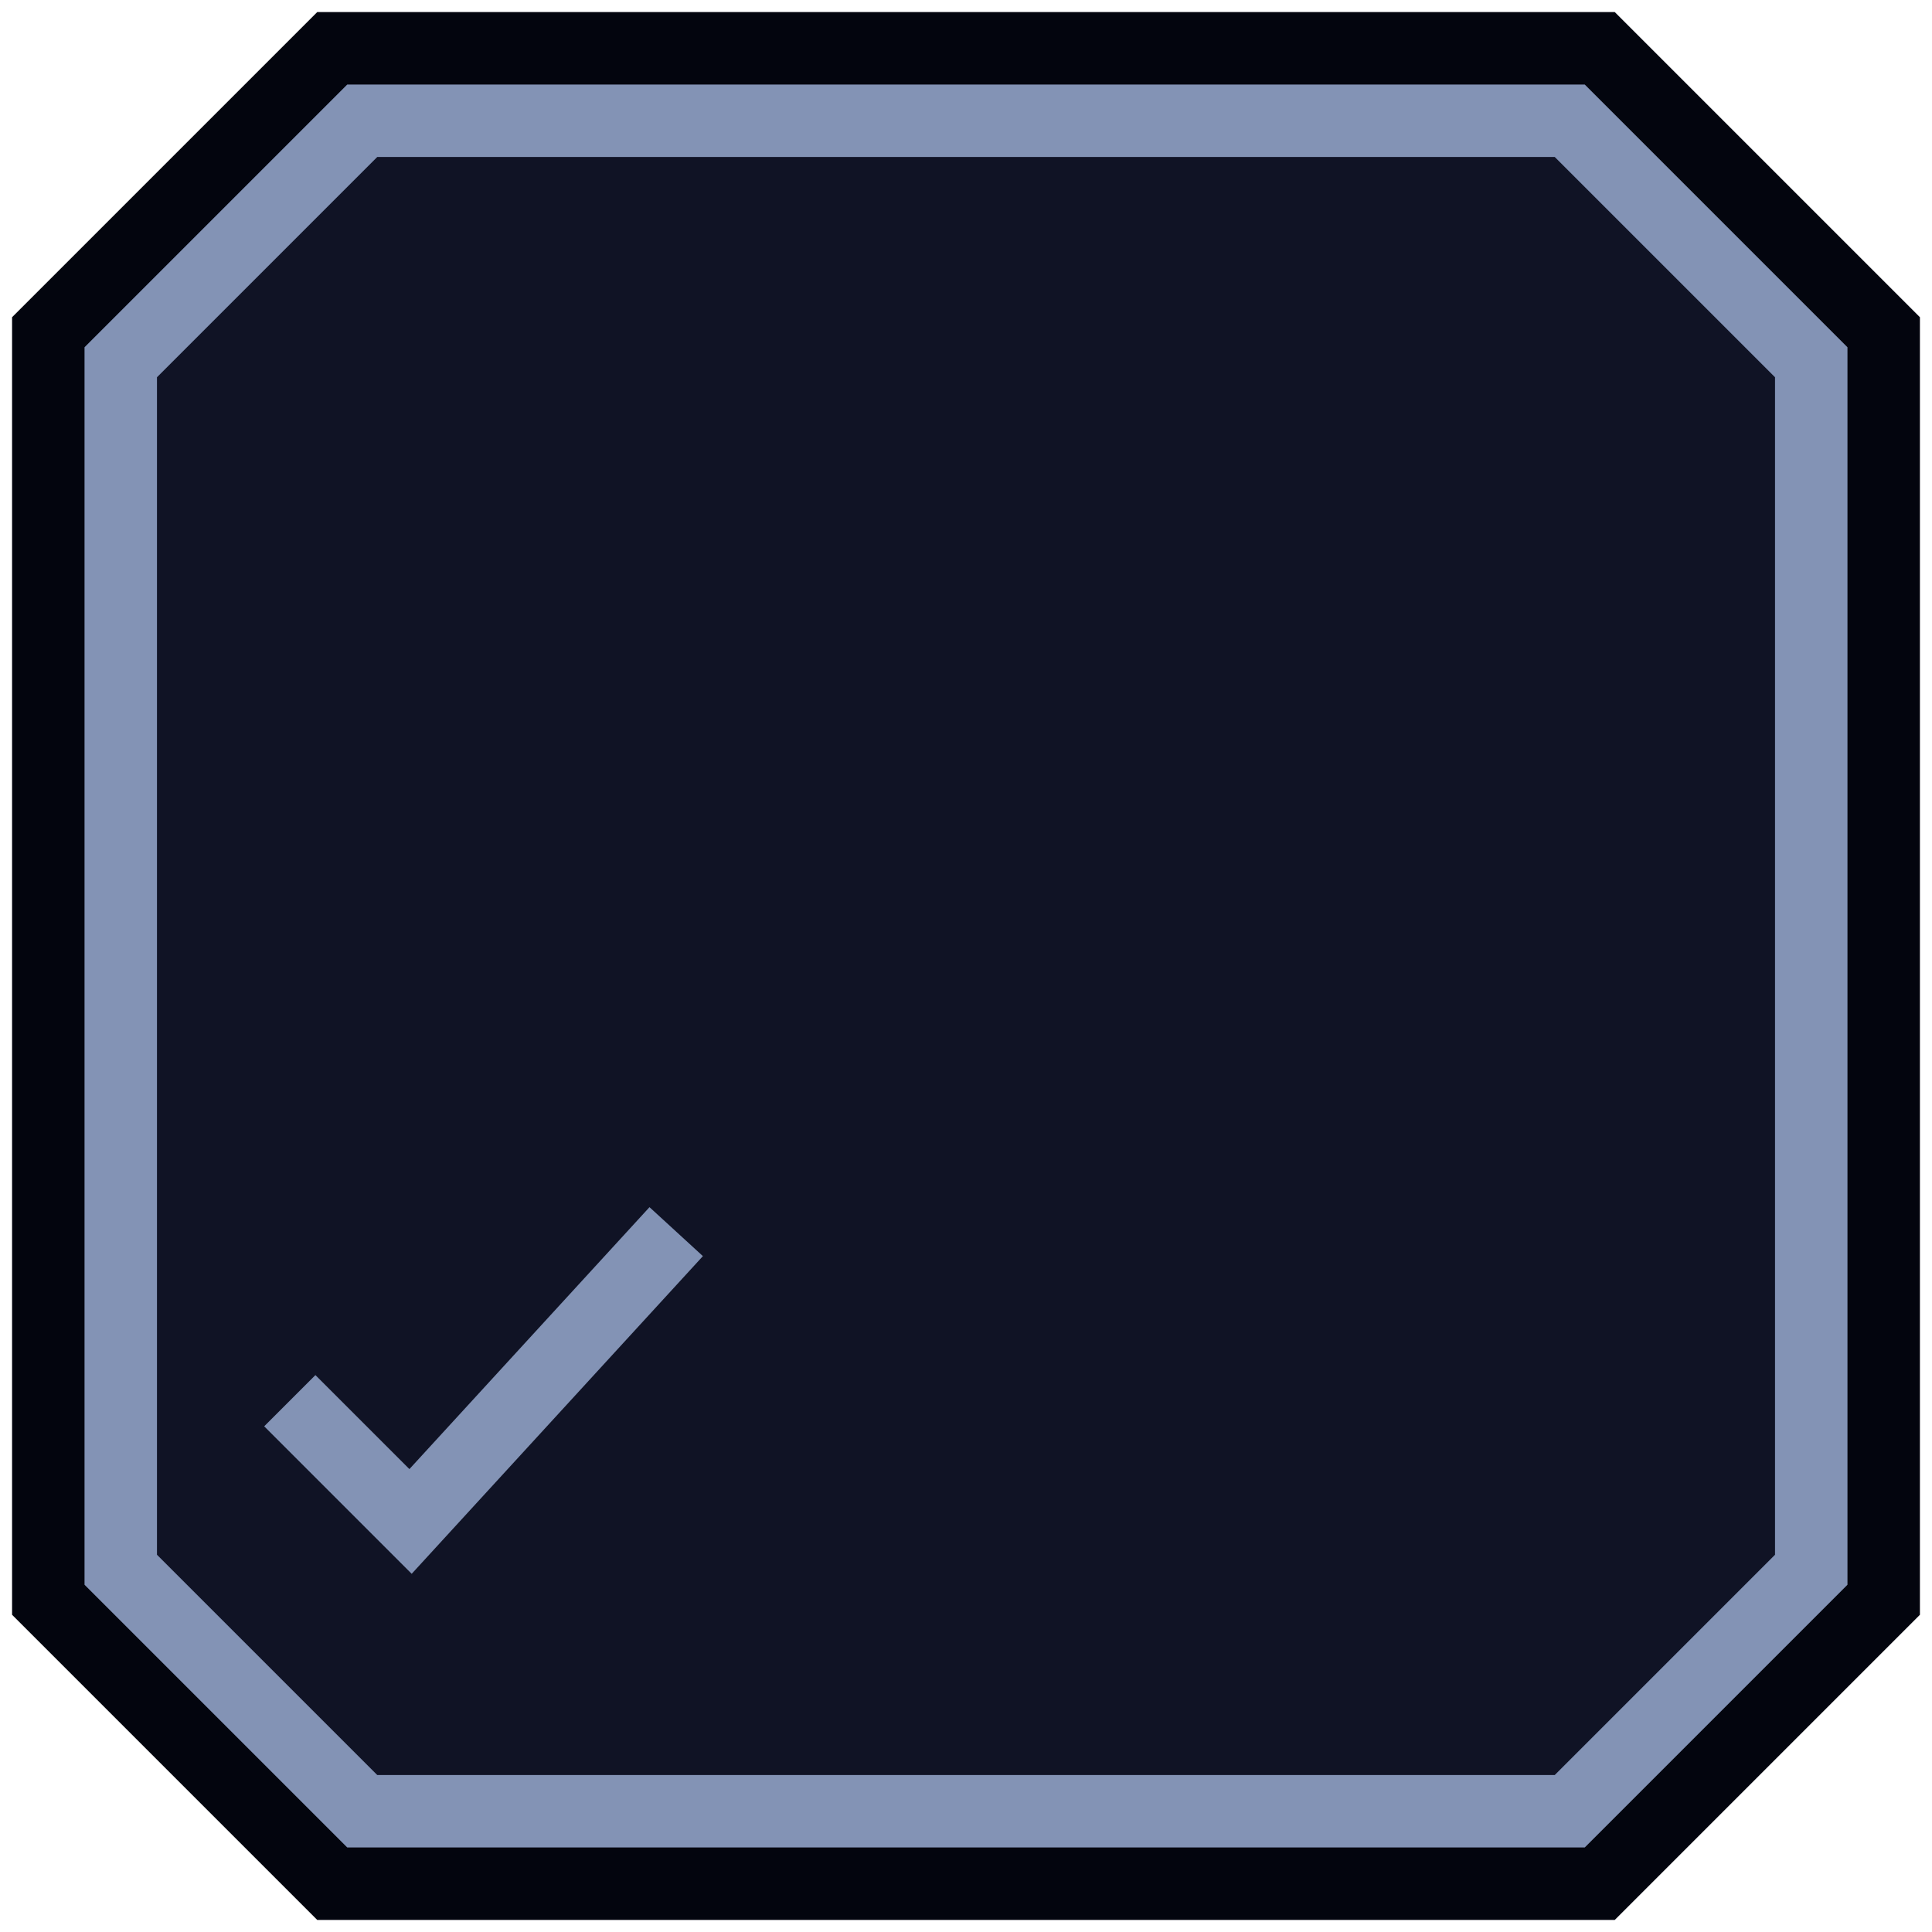
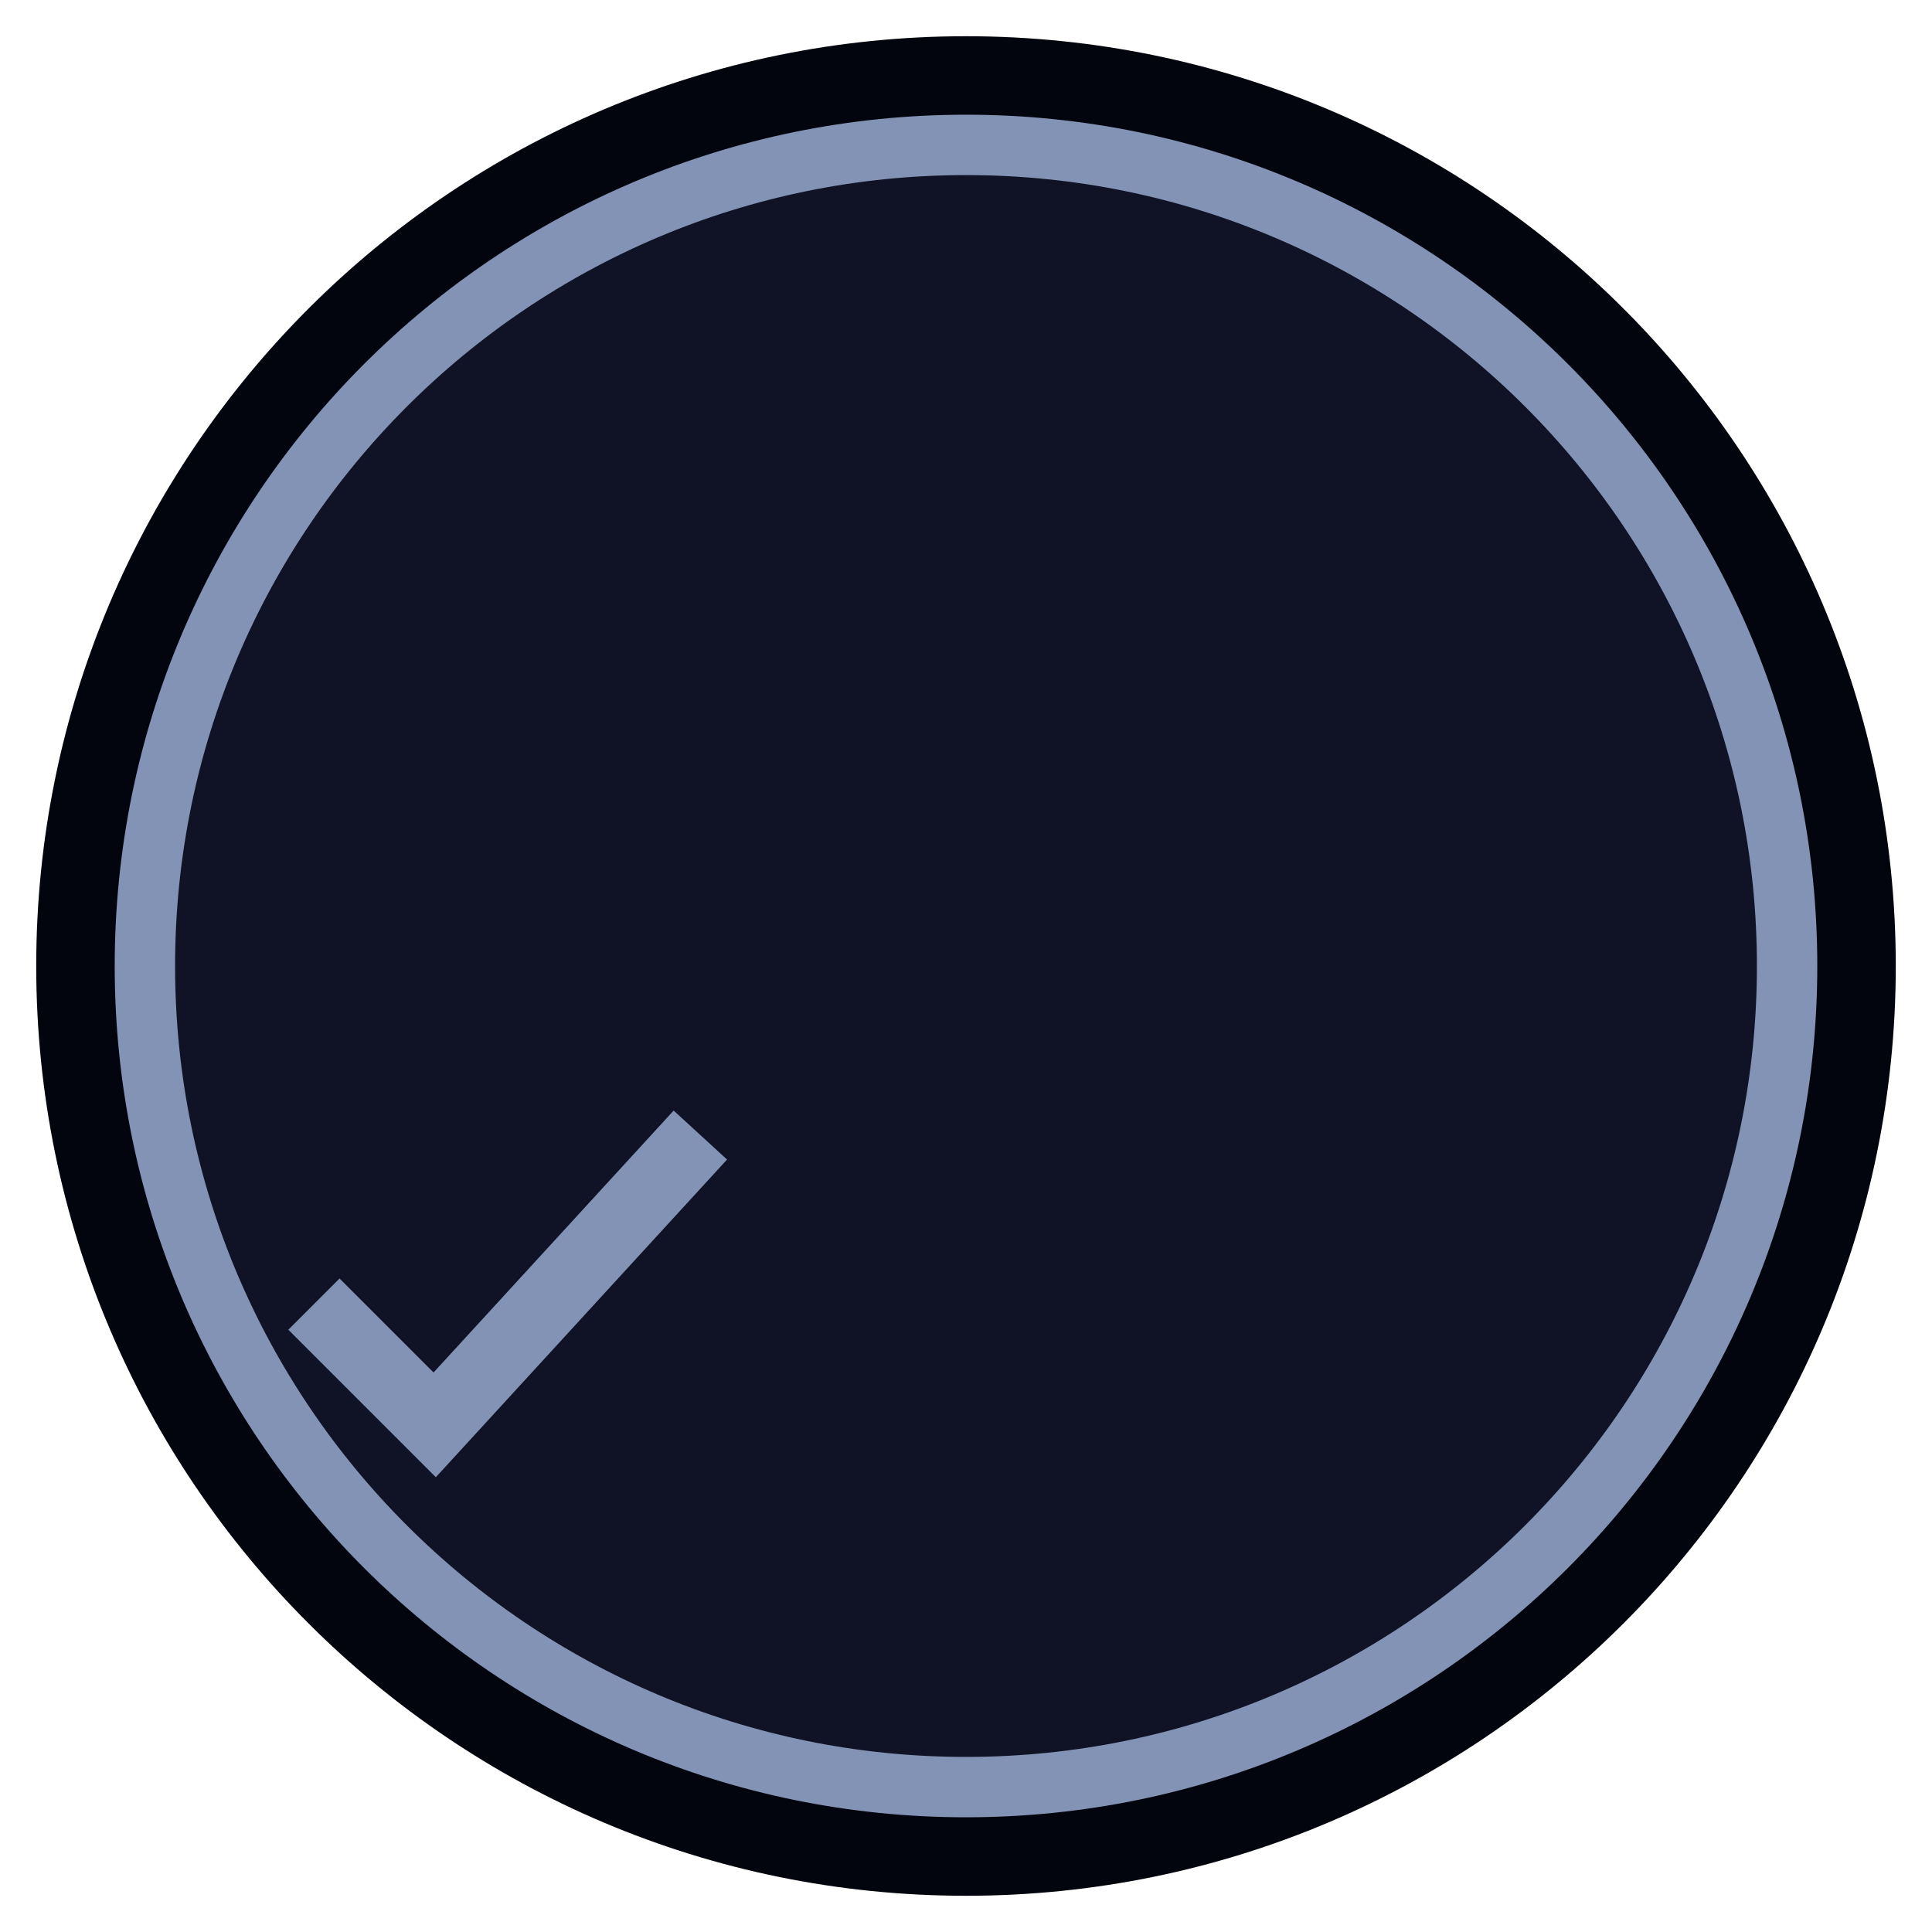
<svg xmlns="http://www.w3.org/2000/svg" width="80" height="80" viewBox="0 0 80 80">
-   <polygon points="15,5 65,5 75,15 75,65 65,75 15,75 5,65 5,15" fill="#080b18" stroke="#03050e" stroke-width="9" />
-   <polygon points="15,5 65,5 75,15 75,65 65,75 15,75 5,65 5,15" fill="#101325" stroke="#8393b5" stroke-width="3" />
-   <path d="M12 58l5 5 11-12" fill="none" stroke="#8393b5" stroke-width="3" />
+   <circle cx="40" cy="40" r="34" fill="#080b18" stroke="#03050e" stroke-width="9" />
+   <circle cx="40" cy="40" r="34" fill="#101325" stroke="#8393b5" stroke-width="2.5" />
+   <path d="M13 54l5 5 11-12" fill="none" stroke="#8393b5" stroke-width="3" />
</svg>
